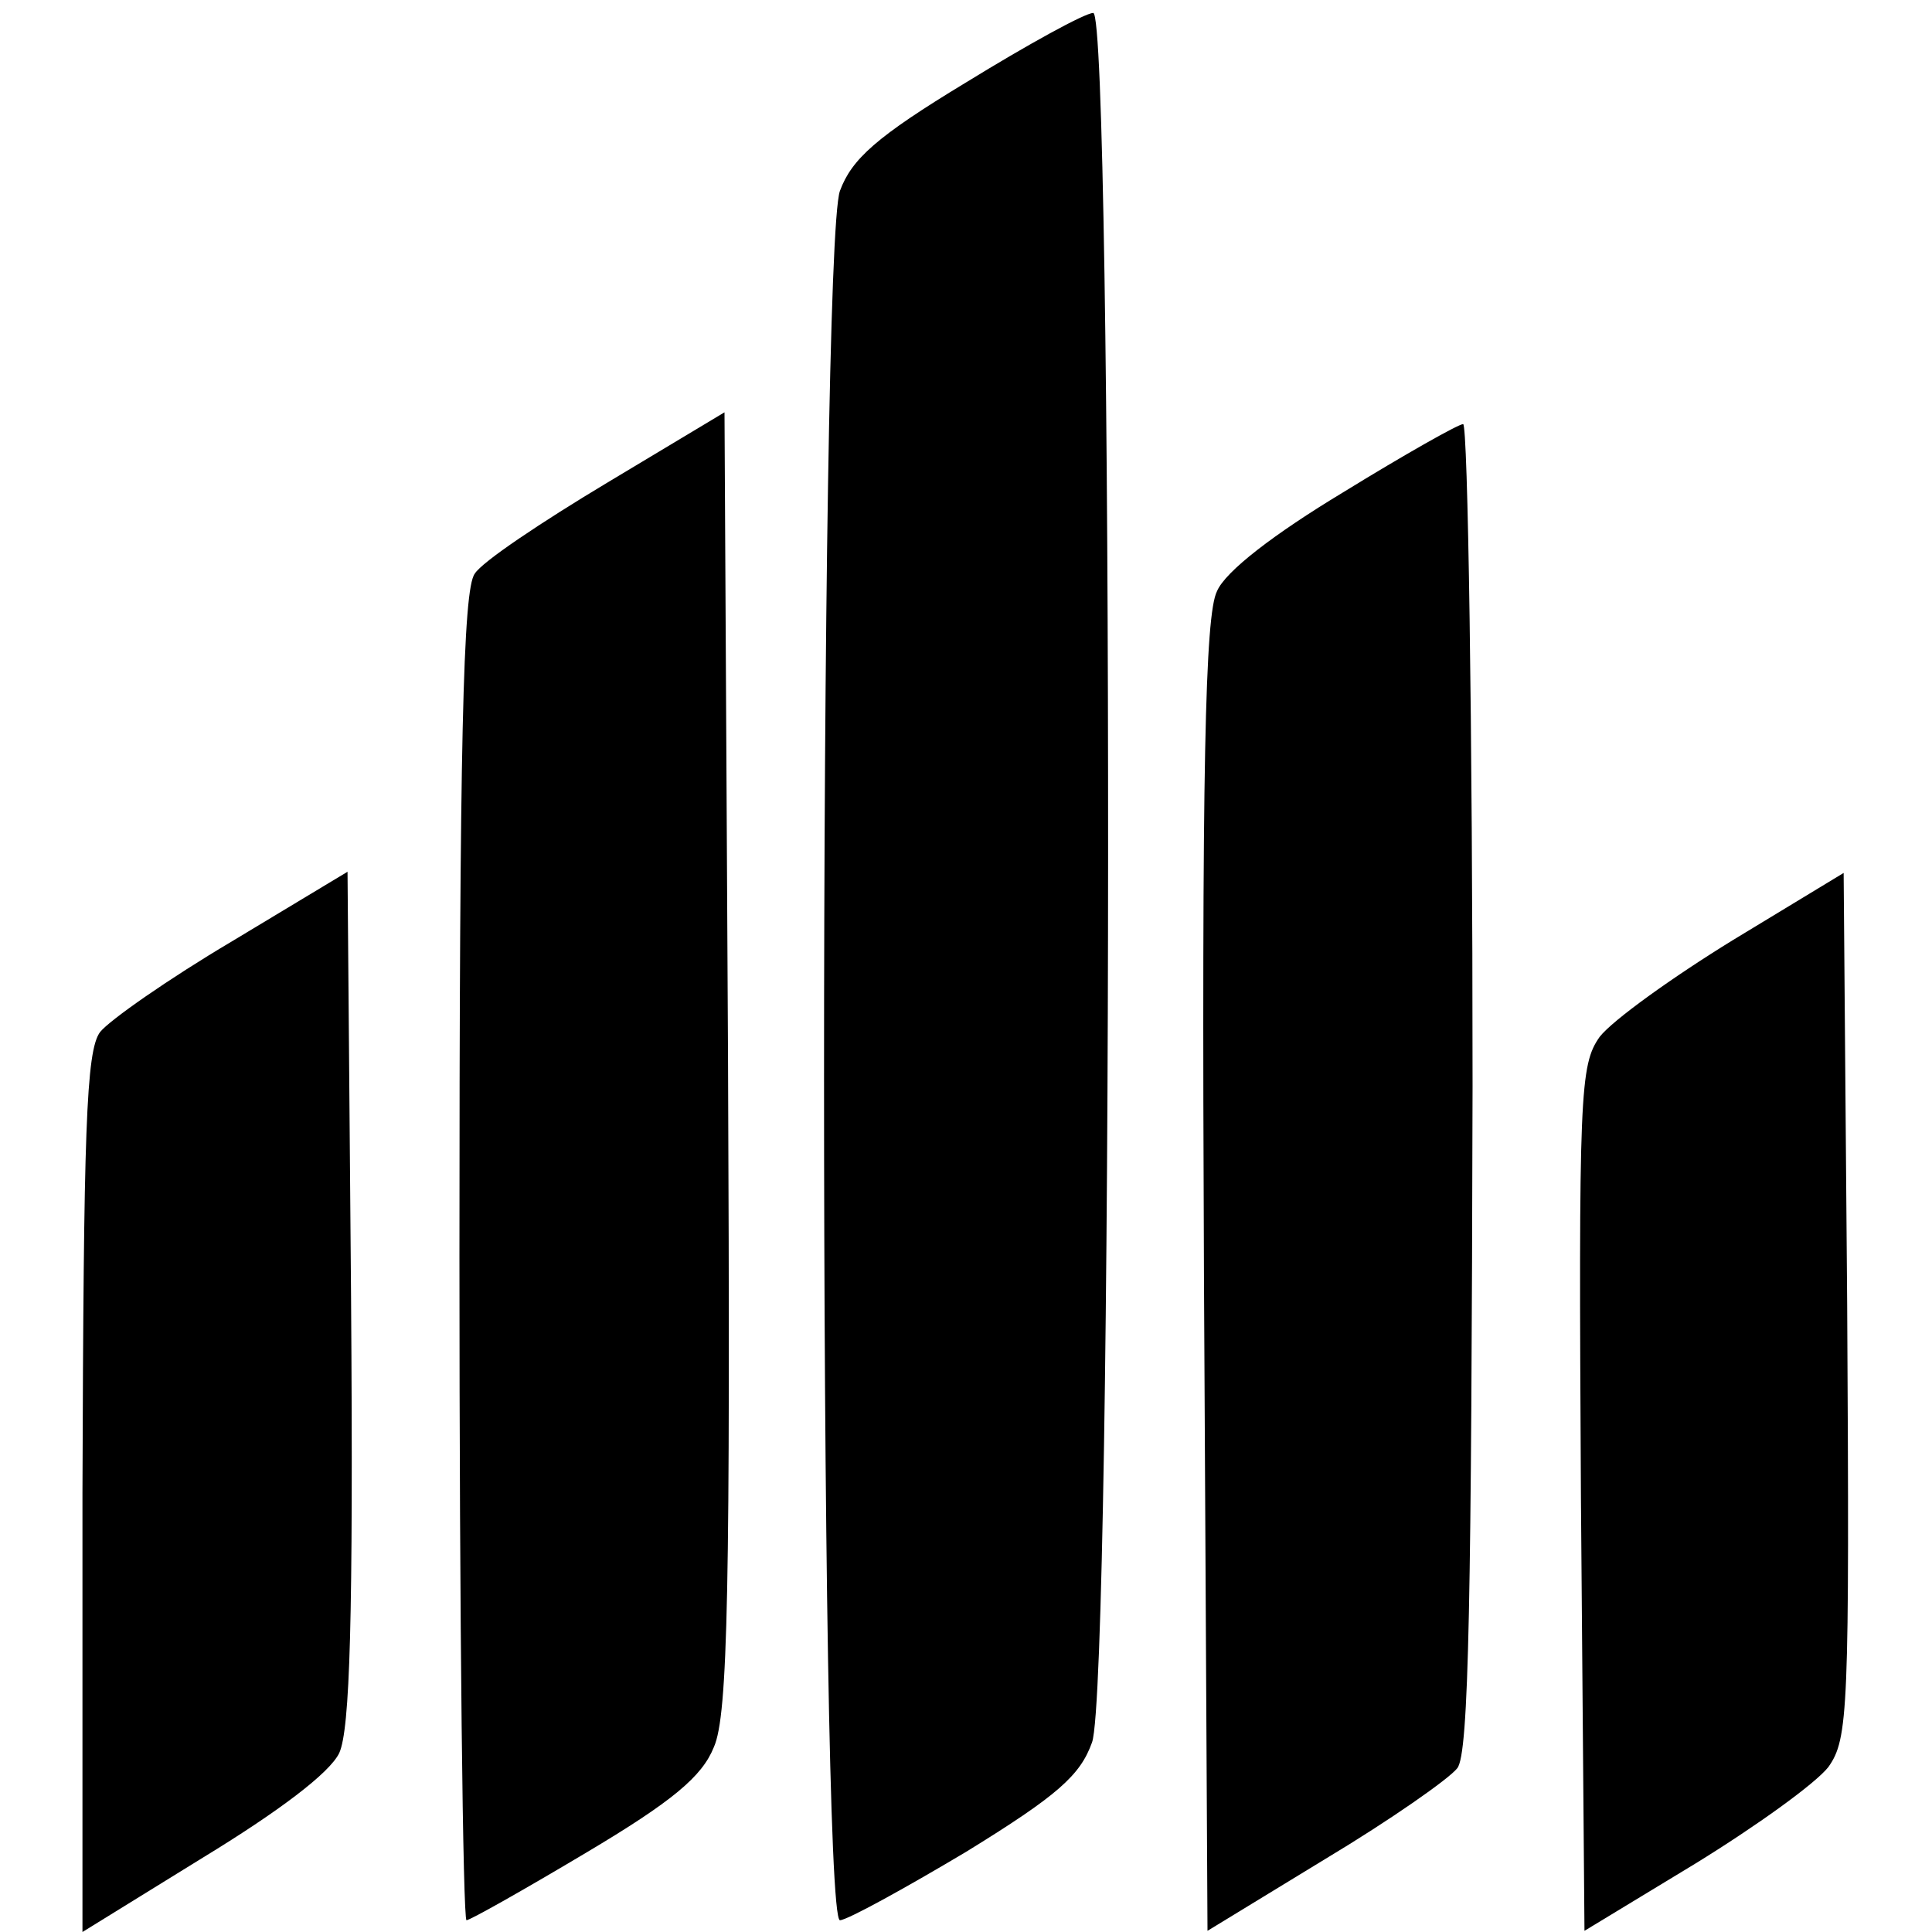
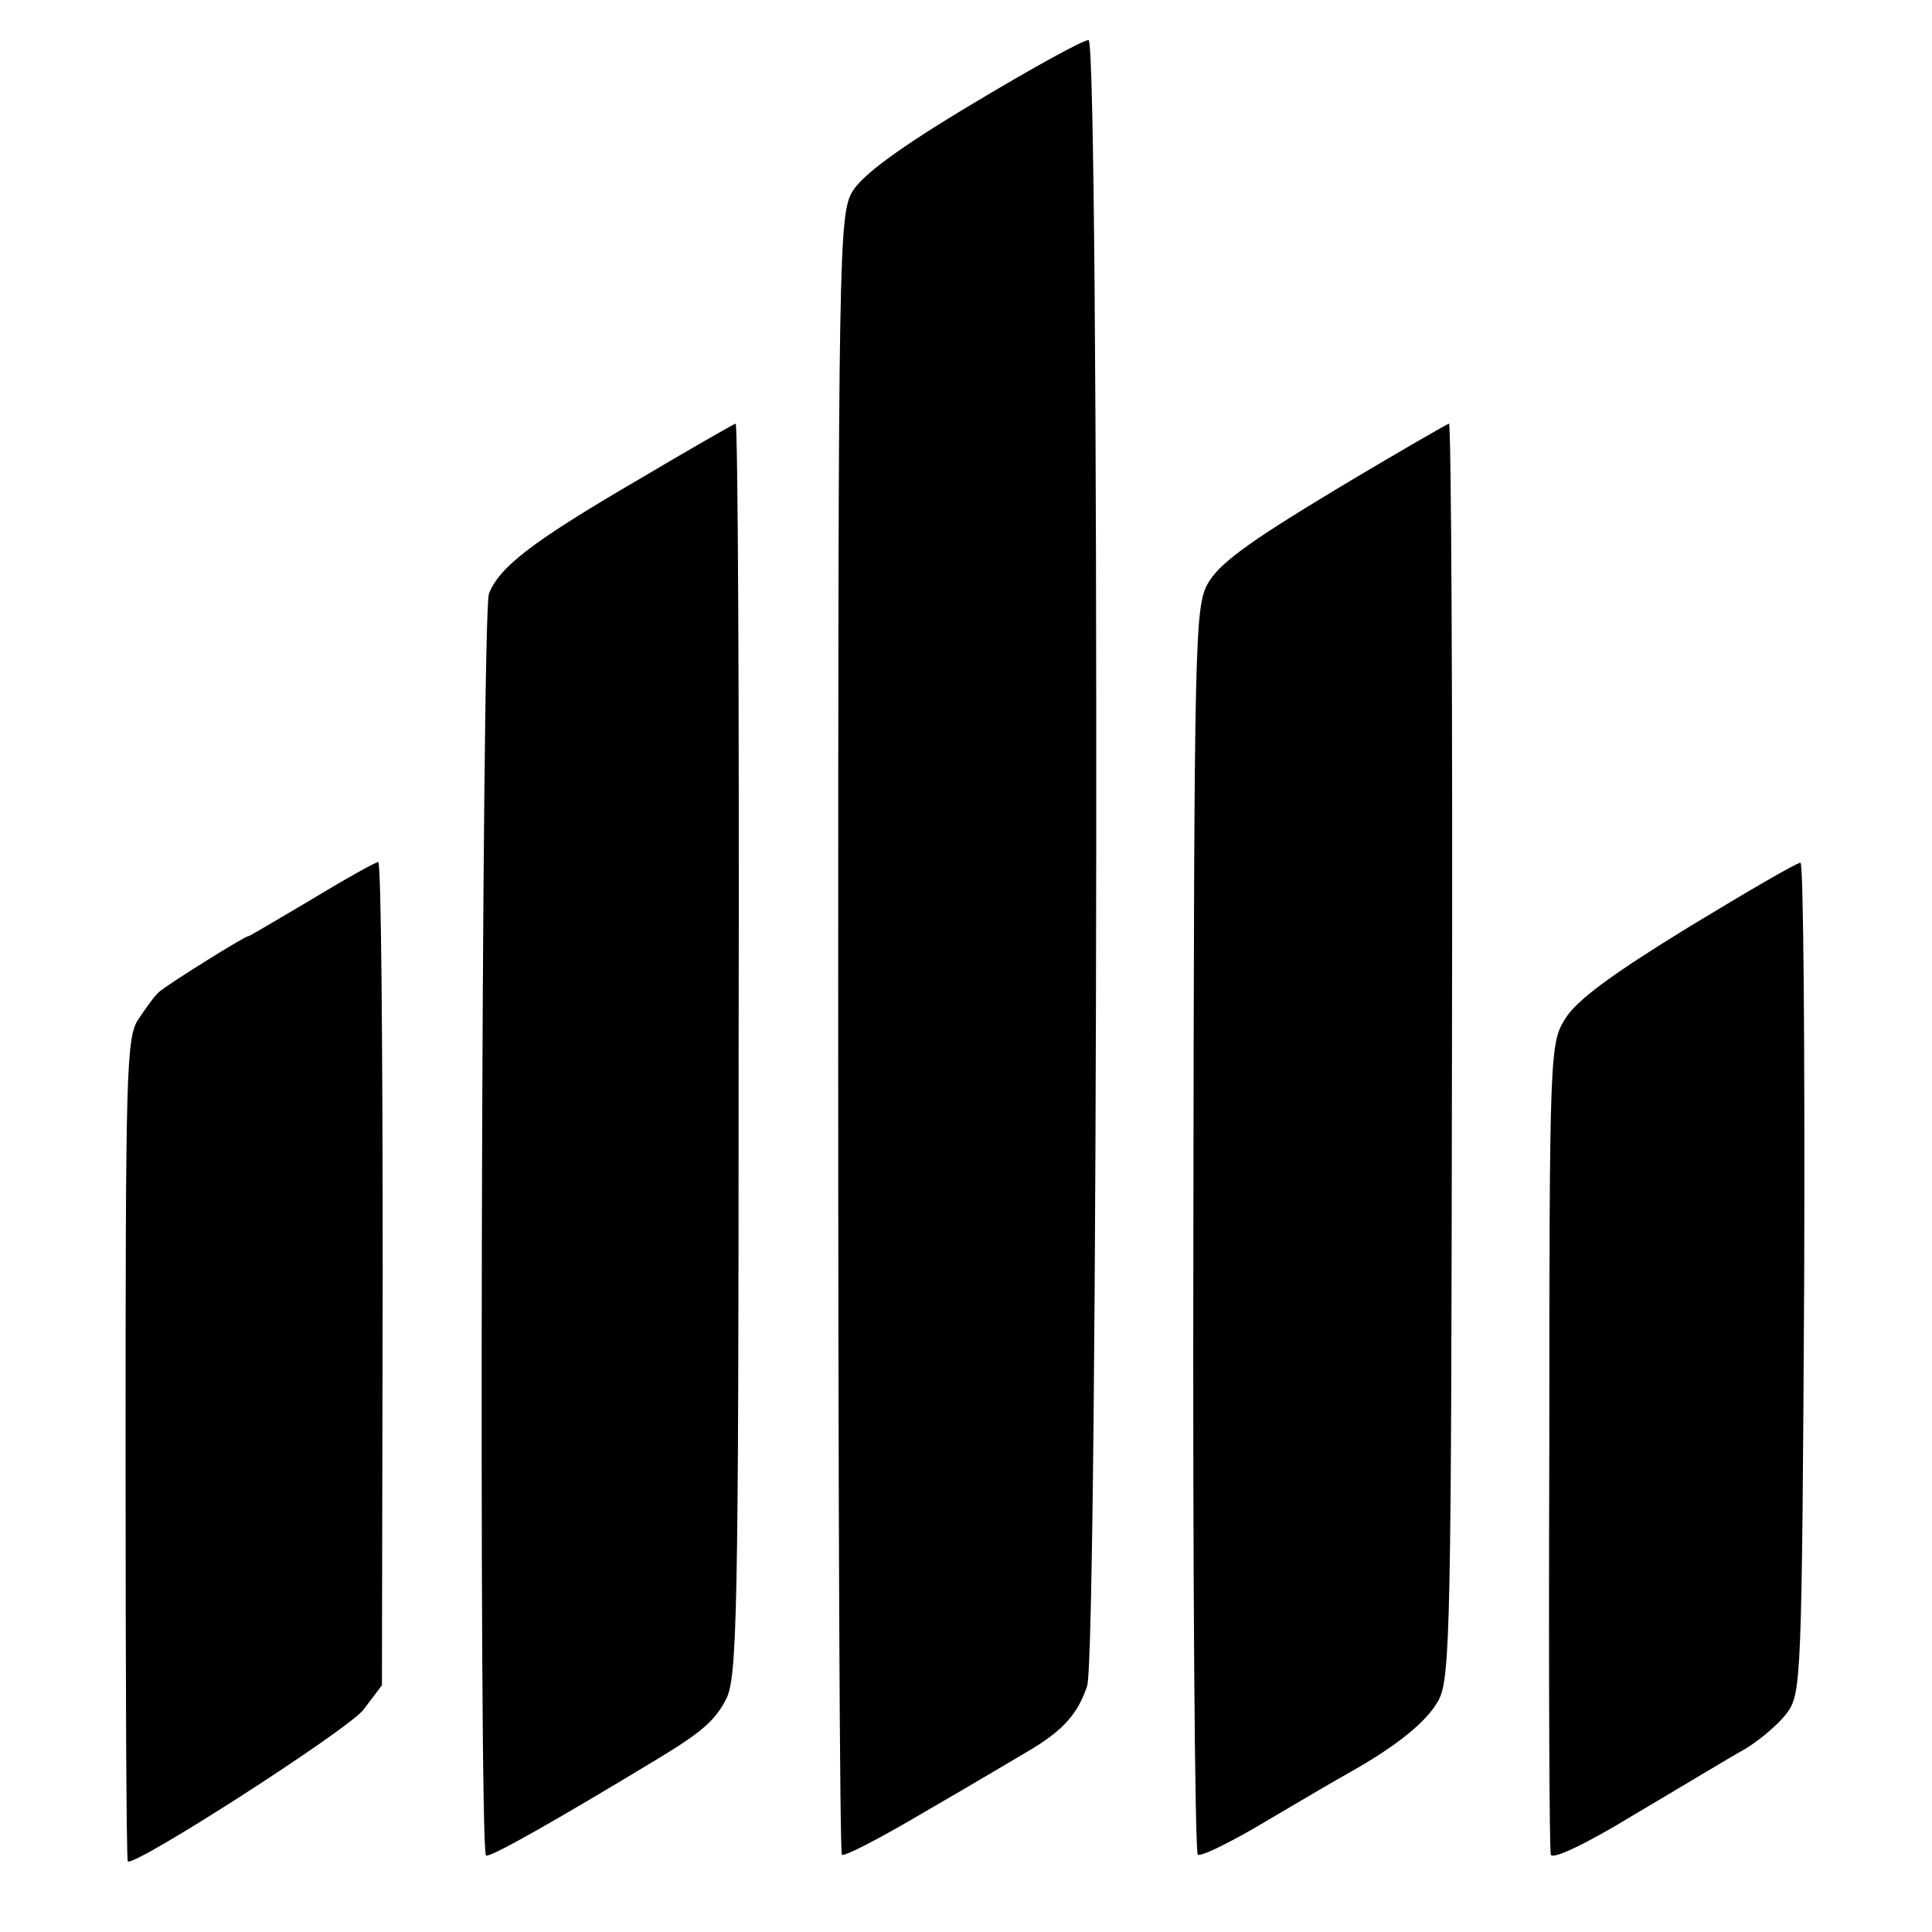
- <svg xmlns="http://www.w3.org/2000/svg" version="1.0" width="164pt" height="164pt" viewBox="0 0 164 164" preserveAspectRatio="xMidYMid meet">
-   <g transform="translate(0,164) scale(0.1,-0.1)" fill="#000000" stroke="none">
-     <path d="M820 1570 c-76 -46 -97 -65 -107 -92 -18 -49 -18 -1468 0 -1468 6 0 55 27 107 58 78 48 97 65 107 93 18 51 18 1469 1 1468 -7 0 -56 -27 -108 -59z" />
-     <path d="M515 1230 c-55 -33 -106 -67 -112 -77 -10 -13 -13 -145 -13 -580 0 -310 3 -563 6 -563 3 0 49 26 101 57 74 44 99 65 109 90 12 27 14 135 12 583 l-3 550 -100 -60z" />
-     <path d="M1140 1222 c-58 -35 -100 -67 -107 -84 -10 -20 -13 -148 -11 -581 l3 -556 100 61 c55 33 105 68 112 77 10 12 12 145 13 579 0 309 -4 562 -8 562 -4 0 -50 -26 -102 -58z" />
-     <path d="M197 841 c-54 -32 -104 -67 -112 -77 -12 -16 -14 -83 -15 -391 l0 -373 102 63 c64 39 108 72 116 89 9 20 12 112 10 387 l-3 361 -98 -59z" />
-     <path d="M1471 842 c-52 -32 -102 -68 -113 -82 -17 -24 -18 -47 -16 -392 l3 -367 94 57 c52 32 102 68 113 82 17 24 18 47 16 392 l-3 367 -94 -57z" />
+ <svg xmlns="http://www.w3.org/2000/svg" version="1.0" width="260pt" height="260pt" viewBox="0 0 260 260" preserveAspectRatio="xMidYMid meet">
+   <g transform="translate(0,260) scale(0.1,-0.1)" fill="#000000" stroke="none">
+     <path d="M1310 2461 c-102 -61 -150 -97 -163 -119 -18 -31 -19 -79 -19 -1133 0 -605 2 -1103 5 -1105 3 -3 53 23 112 58 59 34 121 71 138 81 46 27 67 49 80 88 15 44 17 2211 2 2215 -6 1 -75 -37 -155 -85z" />
+     <path d="M860 1955 c-144 -84 -188 -118 -202 -154 -10 -26 -14 -1688 -4 -1698 4 -4 94 47 231 130 58 35 77 51 92 80 15 29 17 109 17 875 1 463 -1 842 -4 842 -3 -1 -61 -34 -130 -75z" />
+     <path d="M1794 1939 c-116 -70 -154 -98 -169 -125 -17 -32 -18 -75 -19 -870 -1 -460 2 -838 6 -840 4 -3 47 18 95 47 49 29 97 57 108 63 66 37 106 70 121 98 16 30 17 106 18 876 1 463 -1 842 -4 842 -3 -1 -73 -41 -156 -91z" />
+     <path d="M420 1390 c-46 -27 -84 -50 -86 -50 -5 0 -109 -65 -120 -75 -6 -5 -18 -22 -28 -37 -16 -24 -17 -71 -17 -578 0 -304 1 -553 3 -555 10 -7 296 177 317 204 l25 33 1 554 c0 305 -2 554 -6 554 -3 0 -43 -22 -89 -50z" />
+     <path d="M2272 1352 c-101 -62 -149 -97 -165 -122 -21 -34 -22 -37 -22 -575 -1 -297 0 -545 2 -551 3 -7 52 17 114 55 61 36 127 76 147 87 20 12 46 34 57 49 19 26 20 44 23 586 1 307 -1 559 -5 558 -5 0 -72 -39 -151 -87z" />
  </g>
</svg>
